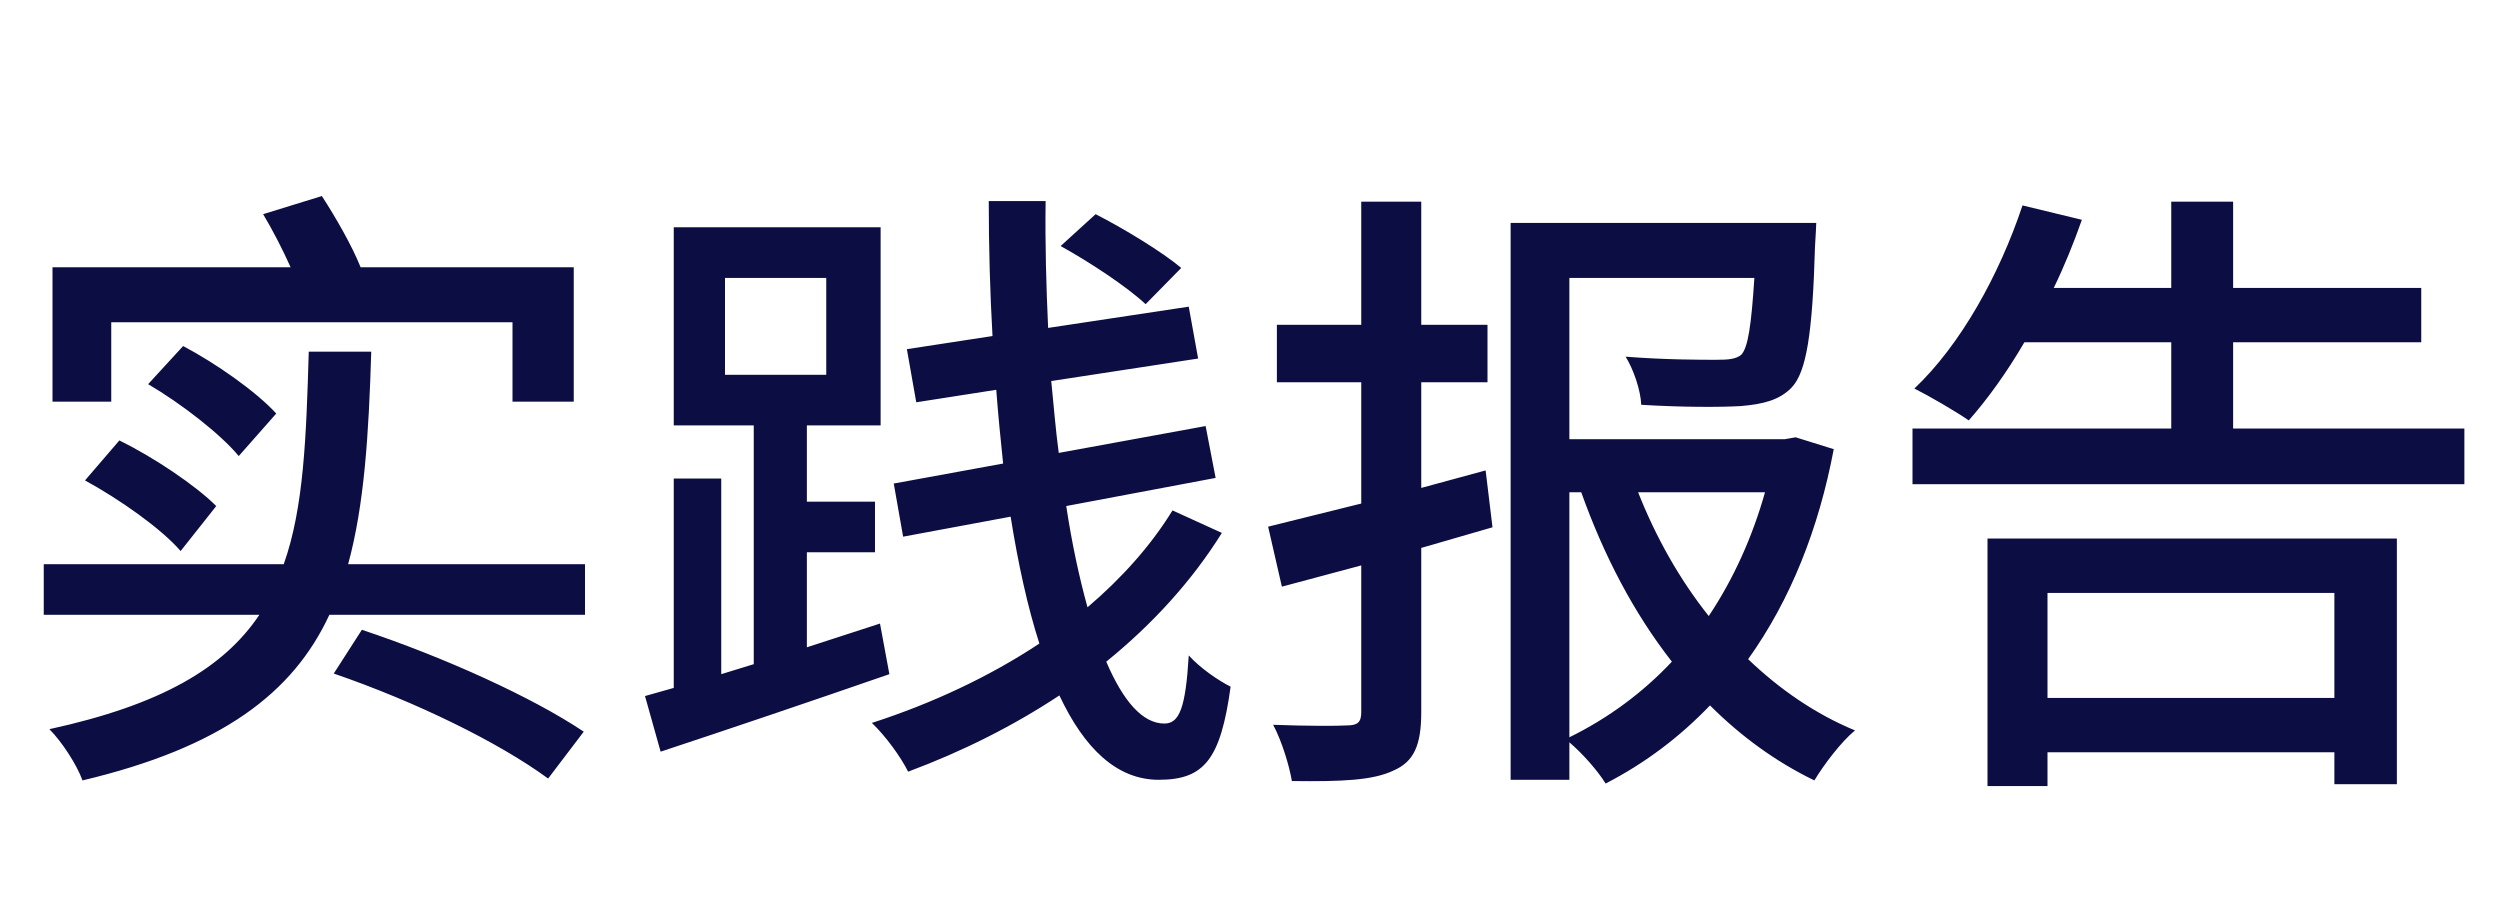
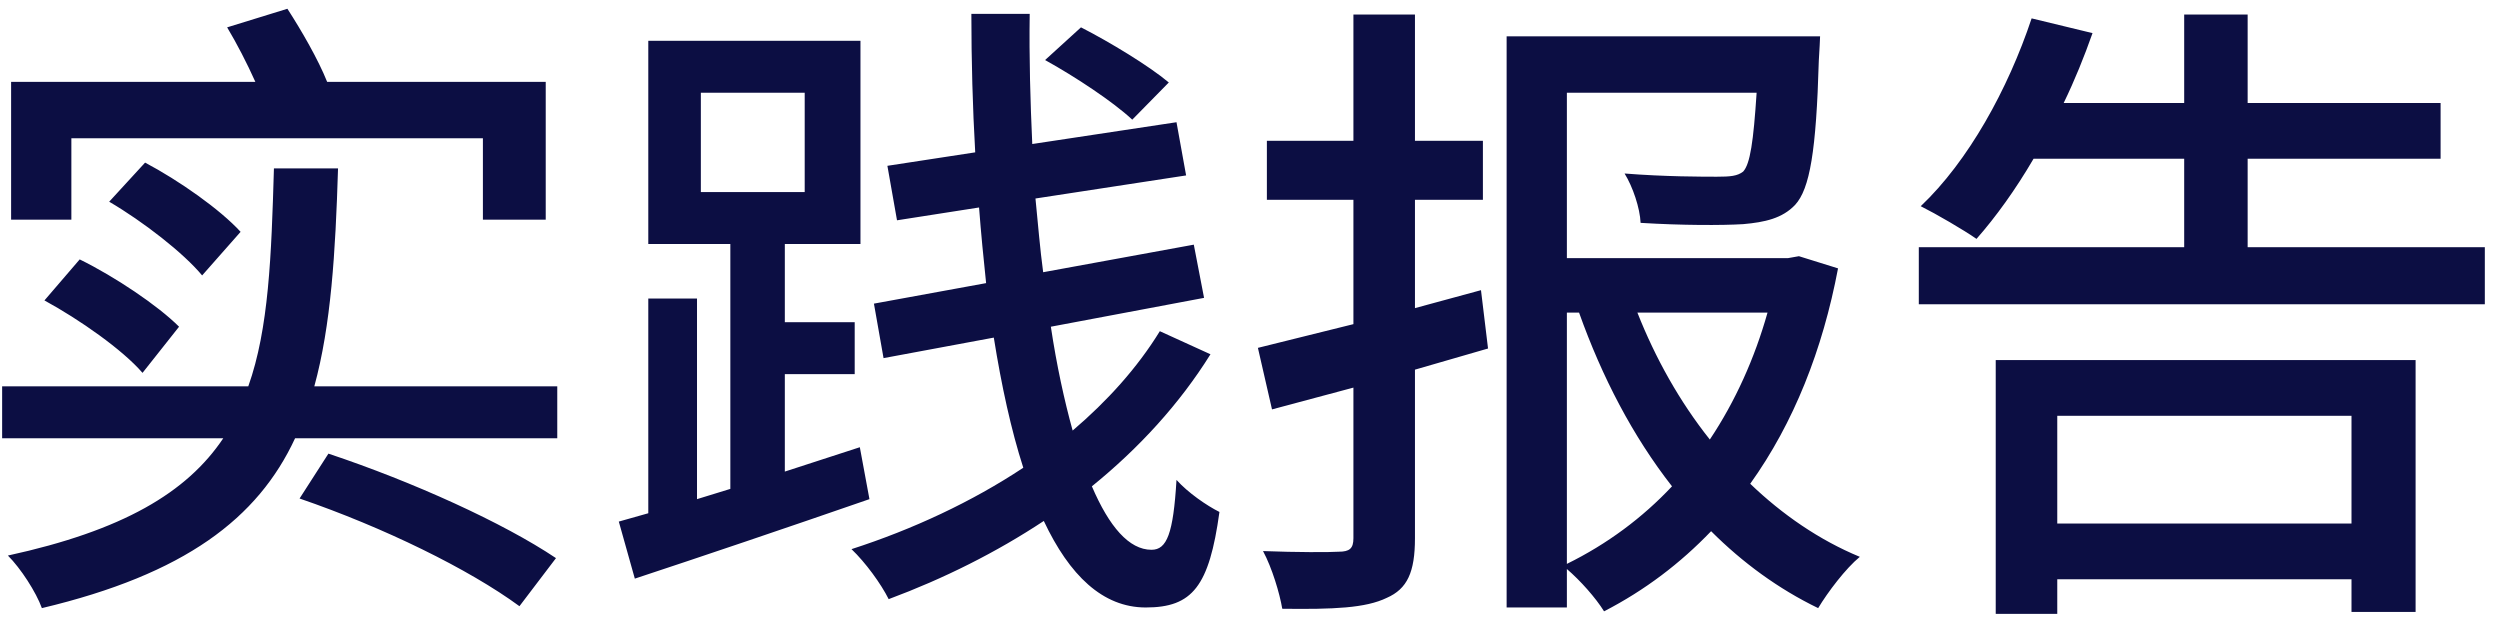
- <svg xmlns="http://www.w3.org/2000/svg" fill="none" version="1.1" width="144" height="52" viewBox="0 0 144 52">
+ <svg xmlns="http://www.w3.org/2000/svg" fill="none" version="1.1" width="117" height="29" viewBox="2 9 117 29">
  <g>
    <g>
-       <path d="M19.224,38.796C23.94,40.416,28.728,42.756,31.572,44.844L33.624,42.144C30.672,40.164,25.596,37.86,20.844,36.276L19.224,38.796ZM8.532,22.128C10.44,23.244,12.708,25.008,13.752,26.268L15.912,23.82C14.76,22.56,12.456,20.94,10.548,19.932L8.532,22.128ZM4.896,27.672C6.876,28.752,9.288,30.444,10.404,31.74L12.456,29.148C11.268,27.96,8.856,26.34,6.876,25.368L4.896,27.672ZM3.024,15.396L3.024,23.136L6.408,23.136L6.408,18.564L29.52,18.564L29.52,23.136L33.048,23.136L33.048,15.396L20.772,15.396C20.268,14.136,19.332,12.516,18.54,11.292L15.156,12.336C15.696,13.236,16.272,14.352,16.74,15.396L3.024,15.396ZM2.52,32.496L2.52,35.412L14.94,35.412C12.888,38.472,9.288,40.596,2.844,42C3.564,42.72,4.428,44.052,4.752,44.952C12.78,43.044,16.884,39.912,18.972,35.412L33.696,35.412L33.696,32.496L20.052,32.496C20.988,29.076,21.24,25.008,21.384,20.256L17.784,20.256C17.64,25.188,17.496,29.256,16.344,32.496L2.52,32.496ZM41.76,16.008L47.592,16.008L47.592,21.588L41.76,21.588L41.76,16.008ZM61.092,14.172C62.784,15.108,64.908,16.512,65.988,17.52L68.04,15.432C66.924,14.496,64.728,13.164,63.108,12.336L61.092,14.172ZM37.152,40.092L38.052,43.296C41.76,42.072,46.656,40.416,51.228,38.832L50.688,35.916L46.476,37.284L46.476,31.812L50.4,31.812L50.4,28.896L46.476,28.896L46.476,24.504L50.724,24.504L50.724,13.092L38.808,13.092L38.808,24.504L43.416,24.504L43.416,38.256L41.544,38.832L41.544,27.564L38.808,27.564L38.808,39.624L37.152,40.092ZM67.536,29.4C66.276,31.452,64.584,33.324,62.64,34.98C62.172,33.288,61.74,31.308,61.416,29.148L70.02,27.528L69.444,24.54L60.984,26.088C60.804,24.756,60.696,23.388,60.552,21.948L69.012,20.652L68.472,17.664L60.372,18.888C60.264,16.512,60.192,14.064,60.228,11.58L56.952,11.58C56.952,14.208,57.024,16.836,57.168,19.356L52.236,20.112L52.776,23.172L57.384,22.452C57.492,23.892,57.636,25.332,57.78,26.7L51.48,27.852L52.02,30.912L58.212,29.76C58.644,32.46,59.184,34.944,59.868,37.068C56.988,38.976,53.676,40.524,50.22,41.64C51.012,42.396,51.876,43.584,52.308,44.448C55.404,43.296,58.356,41.82,61.02,40.056C62.46,43.116,64.332,44.916,66.744,44.916C69.372,44.916,70.308,43.728,70.884,39.552C70.164,39.192,69.12,38.472,68.472,37.752C68.292,40.776,67.932,41.676,67.068,41.676C65.808,41.676,64.692,40.38,63.72,38.112C66.384,35.952,68.652,33.468,70.38,30.696L67.536,29.4ZM91.08,28.356C92.376,31.992,94.104,35.304,96.3,38.112C94.644,39.876,92.664,41.352,90.396,42.468L90.396,28.356L91.08,28.356ZM94.356,28.356L101.664,28.356C100.944,30.912,99.864,33.324,98.424,35.484C96.732,33.36,95.364,30.912,94.356,28.356ZM87.012,12.84L87.012,44.916L90.396,44.916L90.396,42.756C91.152,43.404,92.016,44.376,92.484,45.132C94.788,43.944,96.768,42.432,98.496,40.632C100.26,42.396,102.276,43.872,104.508,44.952C105.048,44.052,106.056,42.72,106.848,42.072C104.58,41.136,102.492,39.696,100.692,37.968C103.14,34.548,104.76,30.444,105.624,25.872L103.428,25.188L102.816,25.296L90.396,25.296L90.396,16.008L101.052,16.008C100.872,18.744,100.692,20.004,100.296,20.436C99.972,20.688,99.576,20.724,98.82,20.724C98.064,20.724,95.868,20.724,93.636,20.544C94.104,21.3,94.5,22.488,94.536,23.316C96.876,23.46,99.108,23.46,100.296,23.388C101.52,23.28,102.492,23.064,103.212,22.308C104.04,21.408,104.4,19.284,104.544,14.208C104.58,13.74,104.616,12.84,104.616,12.84L87.012,12.84ZM78.408,11.616L78.408,18.708L73.548,18.708L73.548,22.02L78.408,22.02L78.408,29.004L73.044,30.336L73.836,33.792L78.408,32.568L78.408,41.028C78.408,41.604,78.192,41.784,77.58,41.784C77.076,41.82,75.204,41.82,73.332,41.748C73.836,42.684,74.268,44.124,74.412,44.988C77.292,45.024,79.092,44.952,80.28,44.376C81.432,43.872,81.864,42.936,81.864,41.028L81.864,31.56L85.968,30.372L85.572,27.096L81.864,28.104L81.864,22.02L85.68,22.02L85.68,18.708L81.864,18.708L81.864,11.616L78.408,11.616ZM116.496,11.832C115.164,15.828,112.932,19.86,110.268,22.38C111.132,22.812,112.68,23.712,113.4,24.216C114.48,22.992,115.596,21.444,116.604,19.716L125.064,19.716L125.064,24.684L110.16,24.684L110.16,27.888L141.948,27.888L141.948,24.684L128.628,24.684L128.628,19.716L139.464,19.716L139.464,16.584L128.628,16.584L128.628,11.616L125.064,11.616L125.064,16.584L118.296,16.584C118.908,15.324,119.448,13.992,119.916,12.66L116.496,11.832ZM114.48,31.02L114.48,45.276L117.936,45.276L117.936,43.332L134.46,43.332L134.46,45.168L138.06,45.168L138.06,31.02L114.48,31.02ZM117.936,40.2L117.936,34.152L134.46,34.152L134.46,40.2L117.936,40.2Z" fill="#0C0E43" fill-opacity="1" />
+       <path d="M16.02,32.33C19.95,33.68,23.94,35.63,26.31,37.37L28.02,35.12C25.56,33.47,21.33,31.55,17.37,30.23L16.02,32.33ZM7.11,18.44C8.7,19.37,10.59,20.84,11.46,21.89L13.26,19.85C12.3,18.8,10.38,17.45,8.79,16.61L7.11,18.44ZM4.08,23.06C5.73,23.96,7.74,25.37,8.67,26.45L10.38,24.29C9.39,23.3,7.38,21.95,5.73,21.14L4.08,23.06ZM2.52,12.83L2.52,19.28L5.34,19.28L5.34,15.47L24.6,15.47L24.6,19.28L27.54,19.28L27.54,12.83L17.31,12.83C16.89,11.78,16.11,10.43,15.45,9.41L12.63,10.28C13.08,11.03,13.56,11.96,13.95,12.83L2.52,12.83ZM2.1,27.08L2.1,29.51L12.45,29.51C10.74,32.06,7.74,33.83,2.37,35C2.97,35.6,3.69,36.71,3.96,37.46C10.65,35.87,14.07,33.26,15.81,29.51L28.08,29.51L28.08,27.08L16.71,27.08C17.49,24.23,17.7,20.84,17.82,16.88L14.82,16.88C14.7,20.99,14.58,24.38,13.62,27.08L2.1,27.08ZM34.8,13.34L39.66,13.34L39.66,17.99L34.8,17.99L34.8,13.34ZM50.91,11.81C52.32,12.59,54.09,13.76,54.99,14.6L56.7,12.86C55.77,12.08,53.94,10.97,52.59,10.28L50.91,11.81ZM30.96,33.41L31.71,36.08C34.8,35.06,38.88,33.68,42.69,32.36L42.24,29.93L38.73,31.07L38.73,26.51L42,26.51L42,24.08L38.73,24.08L38.73,20.42L42.27,20.42L42.27,10.91L32.34,10.91L32.34,20.42L36.18,20.42L36.18,31.88L34.62,32.36L34.62,22.97L32.34,22.97L32.34,33.02L30.96,33.41ZM56.28,24.5C55.23,26.21,53.82,27.77,52.2,29.15C51.81,27.74,51.45,26.09,51.18,24.29L58.35,22.94L57.87,20.45L50.82,21.74C50.67,20.63,50.58,19.49,50.46,18.29L57.51,17.21L57.06,14.72L50.31,15.74C50.22,13.76,50.16,11.72,50.19,9.65L47.46,9.65C47.46,11.84,47.52,14.03,47.64,16.13L43.53,16.76L43.98,19.31L47.82,18.71C47.91,19.91,48.03,21.11,48.15,22.25L42.9,23.21L43.35,25.76L48.51,24.8C48.87,27.05,49.32,29.12,49.89,30.89C47.49,32.48,44.73,33.77,41.85,34.7C42.51,35.33,43.23,36.32,43.59,37.04C46.17,36.08,48.63,34.85,50.85,33.38C52.05,35.93,53.61,37.43,55.62,37.43C57.81,37.43,58.59,36.44,59.07,32.96C58.47,32.66,57.6,32.06,57.06,31.46C56.91,33.98,56.61,34.73,55.89,34.73C54.84,34.73,53.91,33.65,53.1,31.76C55.32,29.96,57.21,27.89,58.65,25.58L56.28,24.5ZM75.9,23.63C76.98,26.66,78.42,29.42,80.25,31.76C78.87,33.23,77.22,34.46,75.33,35.39L75.33,23.63L75.9,23.63ZM78.63,23.63L84.72,23.63C84.12,25.76,83.22,27.77,82.02,29.57C80.61,27.8,79.47,25.76,78.63,23.63ZM72.51,10.7L72.51,37.43L75.33,37.43L75.33,35.63C75.96,36.17,76.68,36.98,77.07,37.61C78.99,36.62,80.64,35.36,82.08,33.86C83.55,35.33,85.23,36.56,87.09,37.46C87.54,36.71,88.38,35.6,89.04,35.06C87.15,34.28,85.41,33.08,83.91,31.64C85.95,28.79,87.3,25.37,88.02,21.56L86.19,20.99L85.68,21.08L75.33,21.08L75.33,13.34L84.21,13.34C84.06,15.62,83.91,16.67,83.58,17.03C83.31,17.24,82.98,17.27,82.35,17.27C81.72,17.27,79.89,17.27,78.03,17.12C78.42,17.75,78.75,18.74,78.78,19.43C80.73,19.55,82.59,19.55,83.58,19.49C84.6,19.4,85.41,19.22,86.01,18.59C86.7,17.84,87,16.07,87.12,11.84C87.15,11.45,87.18,10.7,87.18,10.7L72.51,10.7ZM65.34,9.68L65.34,15.59L61.29,15.59L61.29,18.35L65.34,18.35L65.34,24.17L60.87,25.28L61.53,28.16L65.34,27.14L65.34,34.19C65.34,34.67,65.16,34.82,64.65,34.82C64.23,34.85,62.67,34.85,61.11,34.79C61.53,35.57,61.89,36.77,62.01,37.49C64.41,37.52,65.91,37.46,66.9,36.98C67.86,36.56,68.22,35.78,68.22,34.19L68.22,26.3L71.64,25.31L71.31,22.58L68.22,23.42L68.22,18.35L71.4,18.35L71.4,15.59L68.22,15.59L68.22,9.68L65.34,9.68ZM97.08,9.86C95.97,13.19,94.11,16.55,91.89,18.65C92.61,19.01,93.9,19.76,94.5,20.18C95.4,19.16,96.33,17.87,97.17,16.43L104.22,16.43L104.22,20.57L91.8,20.57L91.8,23.24L118.29,23.24L118.29,20.57L107.19,20.57L107.19,16.43L116.22,16.43L116.22,13.82L107.19,13.82L107.19,9.68L104.22,9.68L104.22,13.82L98.58,13.82C99.09,12.77,99.54,11.66,99.93,10.55L97.08,9.86ZM95.4,25.85L95.4,37.73L98.28,37.73L98.28,36.11L112.05,36.11L112.05,37.64L115.05,37.64L115.05,25.85L95.4,25.85ZM98.28,33.5L98.28,28.46L112.05,28.46L112.05,33.5L98.28,33.5Z" fill="#0C0E43" fill-opacity="1" />
    </g>
  </g>
</svg>
